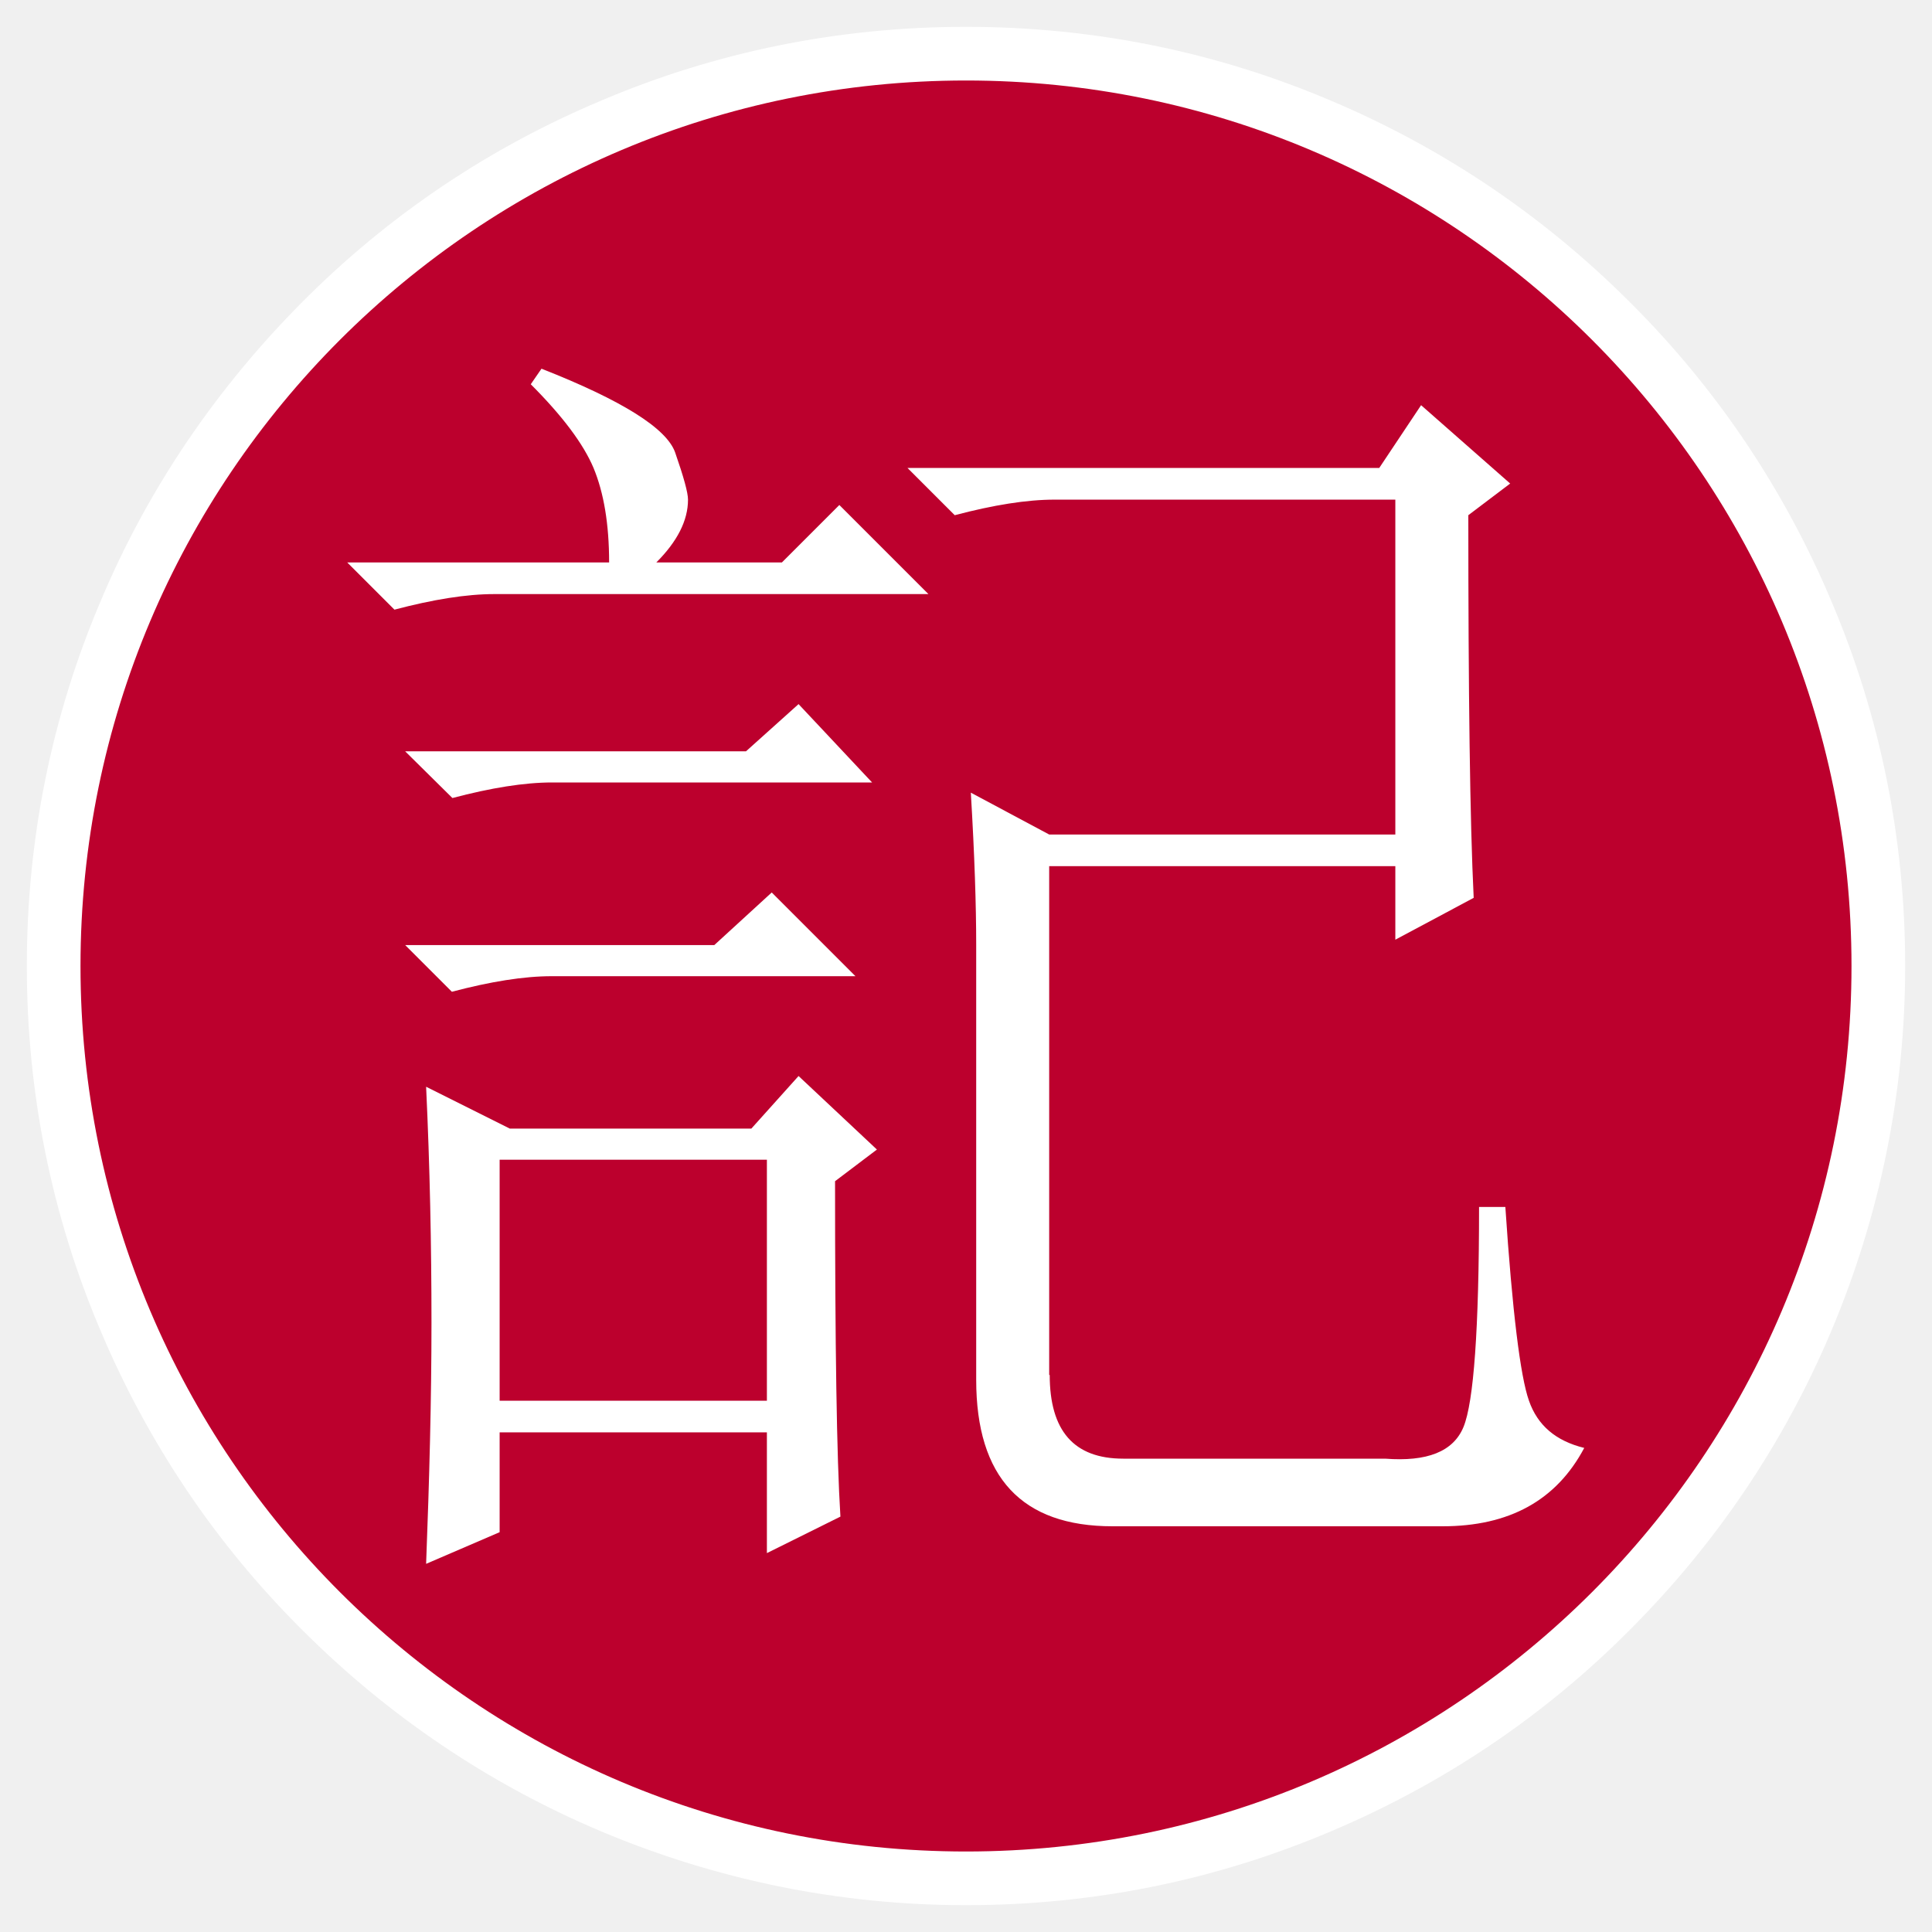
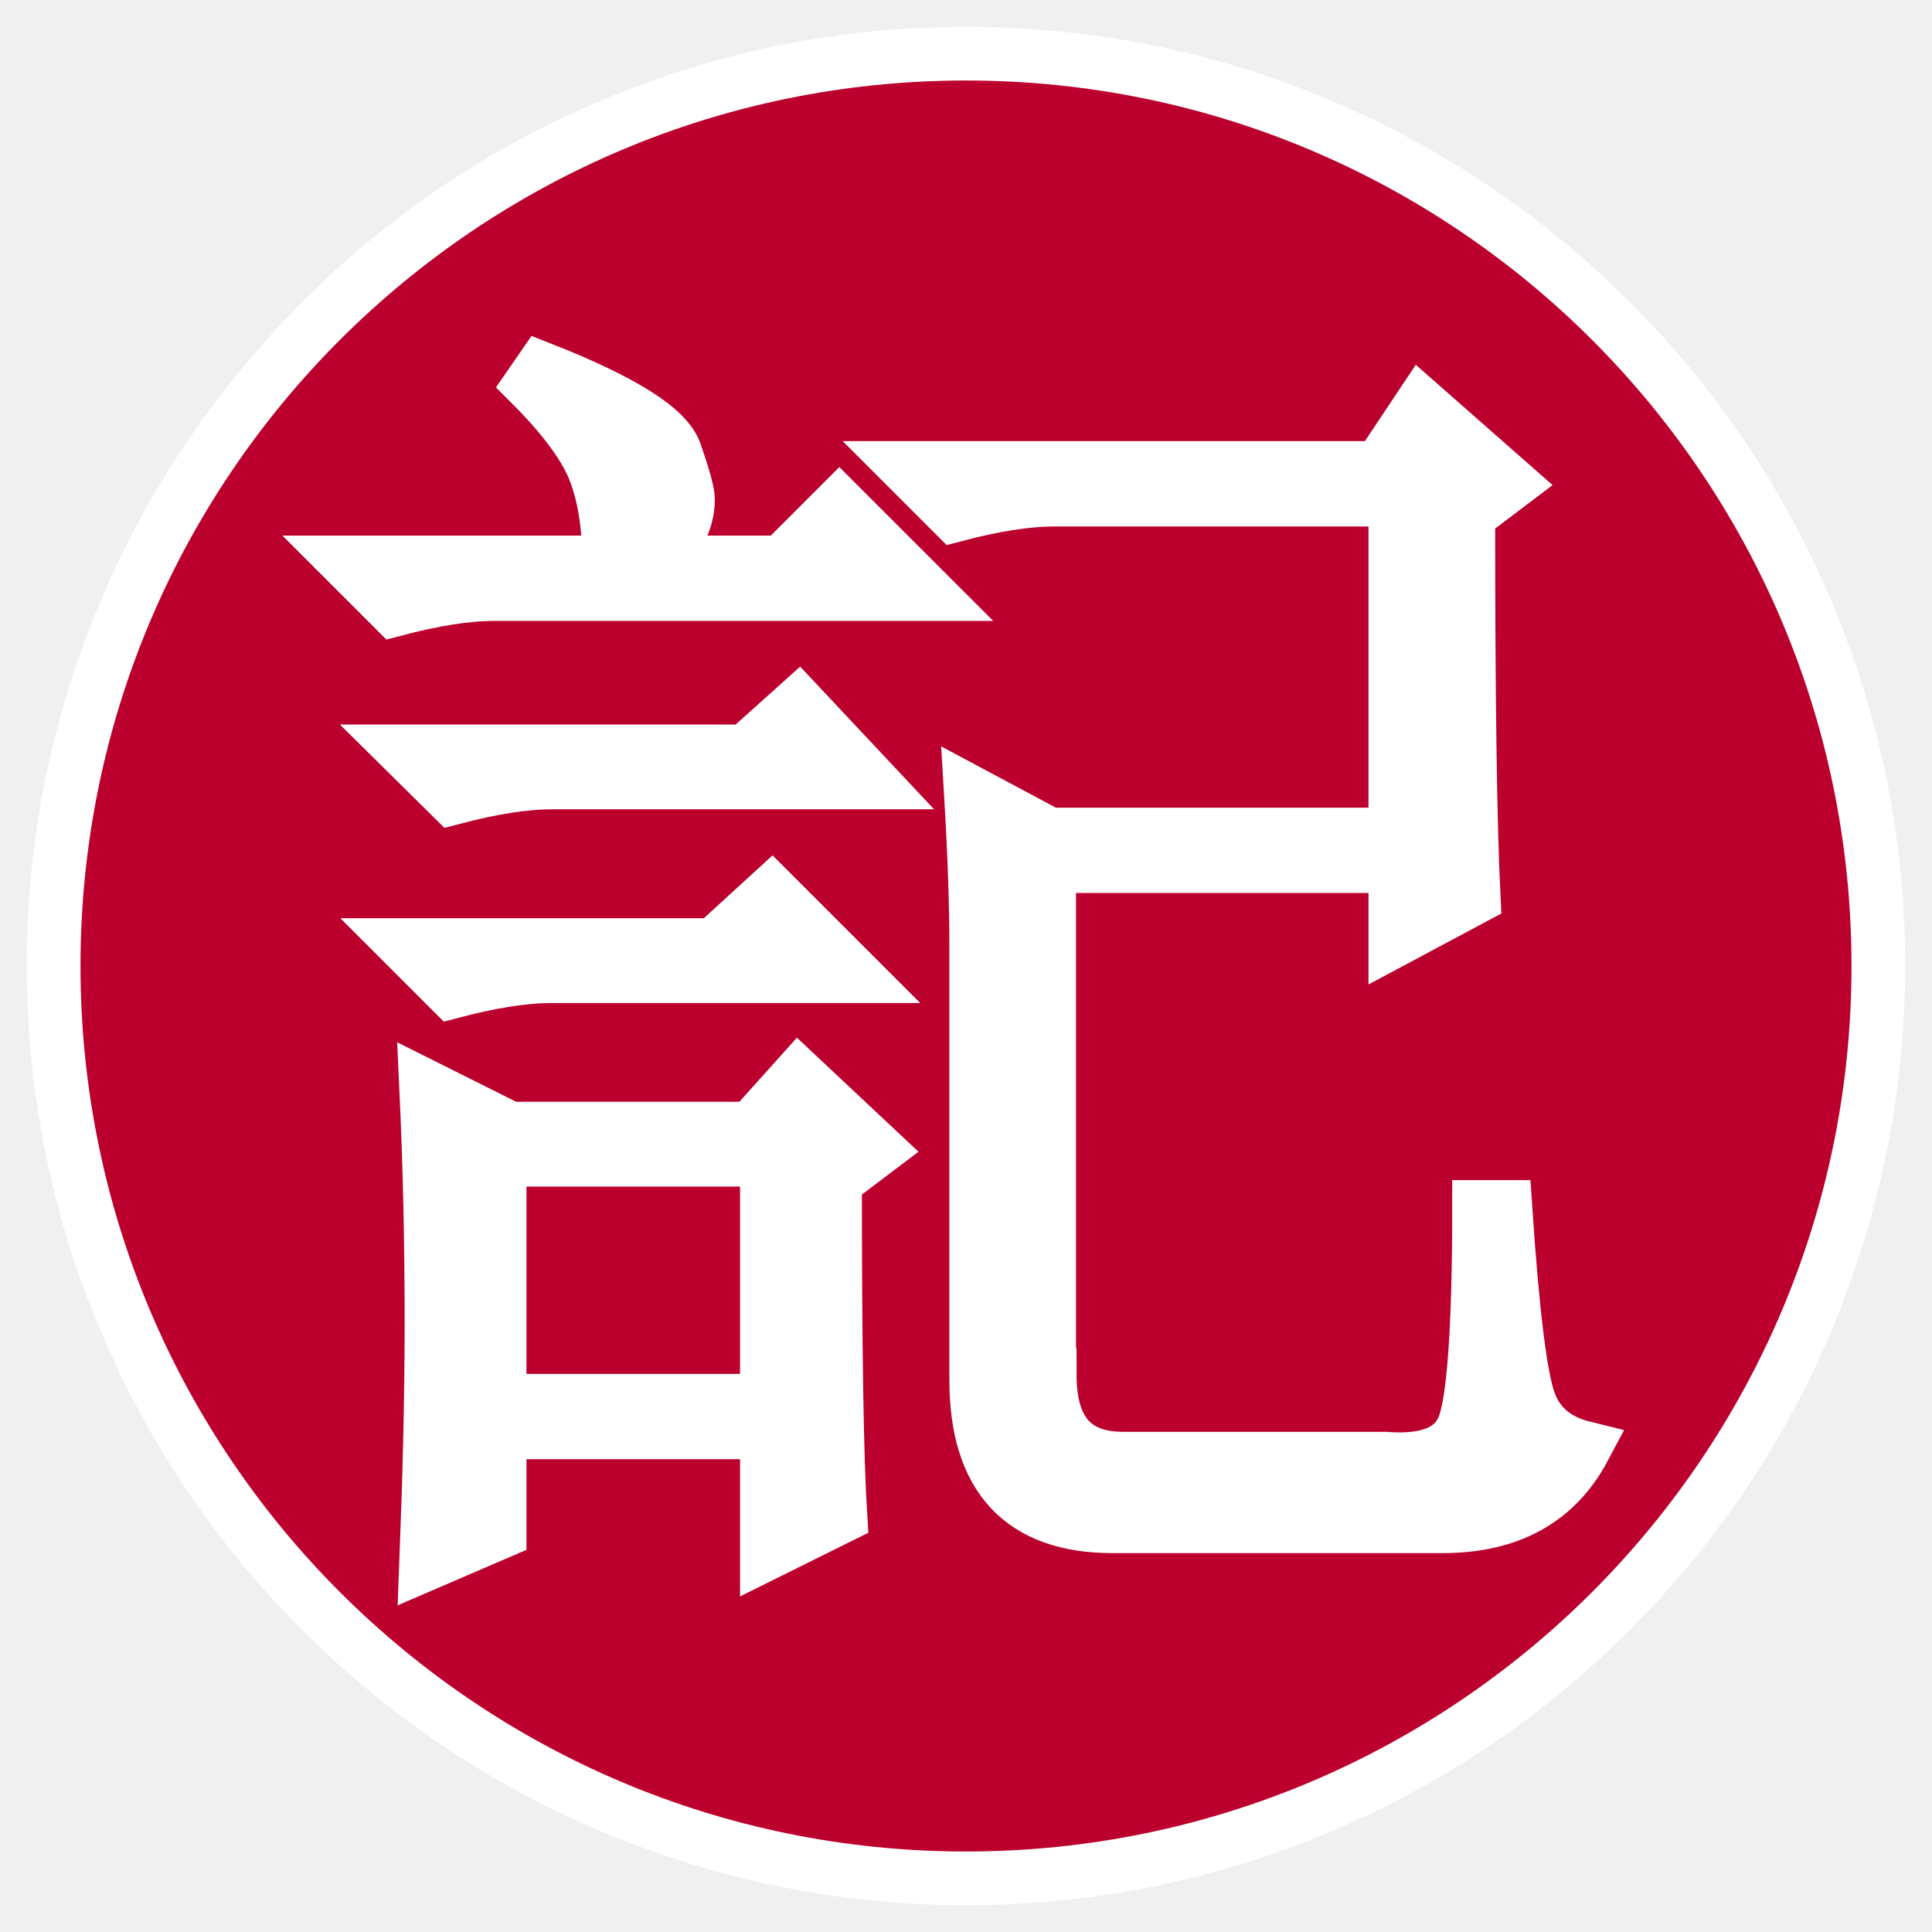
<svg xmlns="http://www.w3.org/2000/svg" version="1.1" id="layer" x="0px" y="0px" viewBox="0 0 360 360" style="enable-background:new 0 0 360 360;" xml:space="preserve">
  <style type="text/css">
	.st0{fill:#BC002D;}
	.st1{fill:#FFFFFF;}
+ 	.st2{fill:#FFFFFF;stroke:#FFFFFF;stroke-width:10;stroke-miterlimit:10;}
</style>
  <g>
    <circle class="st0" cx="180" cy="180" r="170" />
    <path class="st1" d="M180,15c91.1,0,165,73.9,165,165s-73.9,165-165,165S15,271.1,15,180S88.9,15,180,15 M180,5   c-23.6,0-46.5,4.6-68.1,13.8C91,27.6,72.3,40.2,56.3,56.3S27.6,91,18.8,111.9C9.6,133.5,5,156.4,5,180s4.6,46.5,13.8,68.1   c8.8,20.8,21.4,39.6,37.5,55.6c16.1,16.1,34.8,28.7,55.6,37.5c21.6,9.1,44.5,13.8,68.1,13.8s46.5-4.6,68.1-13.8   c20.8-8.8,39.6-21.4,55.6-37.5c16.1-16.1,28.7-34.8,37.5-55.6c9.1-21.6,13.8-44.5,13.8-68.1s-4.6-46.5-13.8-68.1   c-8.8-20.8-21.4-39.6-37.5-55.6c-16.1-16.1-34.8-28.7-55.6-37.5C226.5,9.6,203.6,5,180,5L180,5z" />
  </g>
  <g>
-     <path class="st1" d="M98.9,71.6l2-2.9c15,5.9,23.3,11.1,24.9,15.6c1.6,4.6,2.4,7.5,2.4,8.8c0,3.9-2,7.8-5.9,11.7h23.4l10.7-10.7   l16.6,16.6H92.1c-5.2,0-11.4,1-18.6,2.9l-8.8-8.8h48.8c0-7.2-1-13-2.9-17.6C108.7,82.7,104.8,77.5,98.9,71.6z M75.5,140H139   l9.8-8.8l13.7,14.6h-59.6c-5.2,0-11.4,1-18.6,2.9L75.5,140z M75.5,176.1h57.6l10.7-9.8l15.6,15.6h-56.6c-5.2,0-11.4,1-18.6,2.9   L75.5,176.1z M79.4,202.5l15.6,7.8H140l8.8-9.8l14.6,13.7l-7.8,5.9c0,30.6,0.3,51.4,1,62.5l-13.7,6.8v-22.5H93.1v18.6l-13.7,5.9   c0.6-15.6,1-30.6,1-44.9C80.4,232.1,80.1,217.4,79.4,202.5z M93.1,216.1v44.9h49.8v-44.9H93.1z M195.6,256.2   c0,10.4,4.5,15.6,13.7,15.6h48.8c7.8,0.6,12.7-1.3,14.6-5.9s2.9-18.2,2.9-41h4.9c1.3,19.5,2.8,31.6,4.4,36.1   c1.6,4.6,5,7.5,10.3,8.8c-5.2,9.8-14,14.6-26.4,14.6h-61.5c-16.9,0-25.4-9.1-25.4-27.3v-81.1c0-7.2-0.3-16.6-1-28.3l14.6,7.8h64.5   V93.1h-63.5c-5.2,0-11.4,1-18.6,2.9l-8.8-8.8h87.9l7.8-11.7l16.6,14.6l-7.8,5.9c0,33.2,0.3,57,1,71.3l-14.6,7.8v-13.7h-64.5V256.2z   " />
+     <path class="st2" d="M98.9,71.6l2-2.9c15,5.9,23.3,11.1,24.9,15.6c1.6,4.6,2.4,7.5,2.4,8.8c0,3.9-2,7.8-5.9,11.7h23.4l10.7-10.7   l16.6,16.6H92.1c-5.2,0-11.4,1-18.6,2.9l-8.8-8.8h48.8c0-7.2-1-13-2.9-17.6C108.7,82.7,104.8,77.5,98.9,71.6z M75.5,140H139   l9.8-8.8l13.7,14.6h-59.6c-5.2,0-11.4,1-18.6,2.9L75.5,140z M75.5,176.1h57.6l10.7-9.8l15.6,15.6h-56.6c-5.2,0-11.4,1-18.6,2.9   L75.5,176.1z M79.4,202.5l15.6,7.8h45l8.8-9.8l14.6,13.7l-7.8,5.9c0,30.6,0.3,51.4,1,62.5l-13.7,6.8v-22.5H93.1v18.6l-13.7,5.9   c0.6-15.6,1-30.6,1-44.9C80.4,232.1,80.1,217.4,79.4,202.5z M93.1,216.1V261h49.8v-44.9H93.1z M195.6,256.2   c0,10.4,4.5,15.6,13.7,15.6h48.8c7.8,0.6,12.7-1.3,14.6-5.9s2.9-18.2,2.9-41h4.9c1.3,19.5,2.8,31.6,4.4,36.1   c1.6,4.6,5,7.5,10.3,8.8c-5.2,9.8-14,14.6-26.4,14.6h-61.5c-16.9,0-25.4-9.1-25.4-27.3V176c0-7.2-0.3-16.6-1-28.3l14.6,7.8H260   V93.1h-63.5c-5.2,0-11.4,1-18.6,2.9l-8.8-8.8H257l7.8-11.7l16.6,14.6l-7.8,5.9c0,33.2,0.3,57,1,71.3l-14.6,7.8v-13.7h-64.5v94.8   H195.6z" />
  </g>
-   <g>
- </g>
-   <g>
- </g>
-   <g>
- </g>
-   <g>
- </g>
-   <g>
- </g>
-   <g>
- </g>
-   <g>
- </g>
-   <g>
- </g>
-   <g>
- </g>
-   <g>
- </g>
-   <g>
- </g>
-   <g>
- </g>
-   <g>
- </g>
-   <g>
- </g>
-   <g>
- </g>
</svg>
